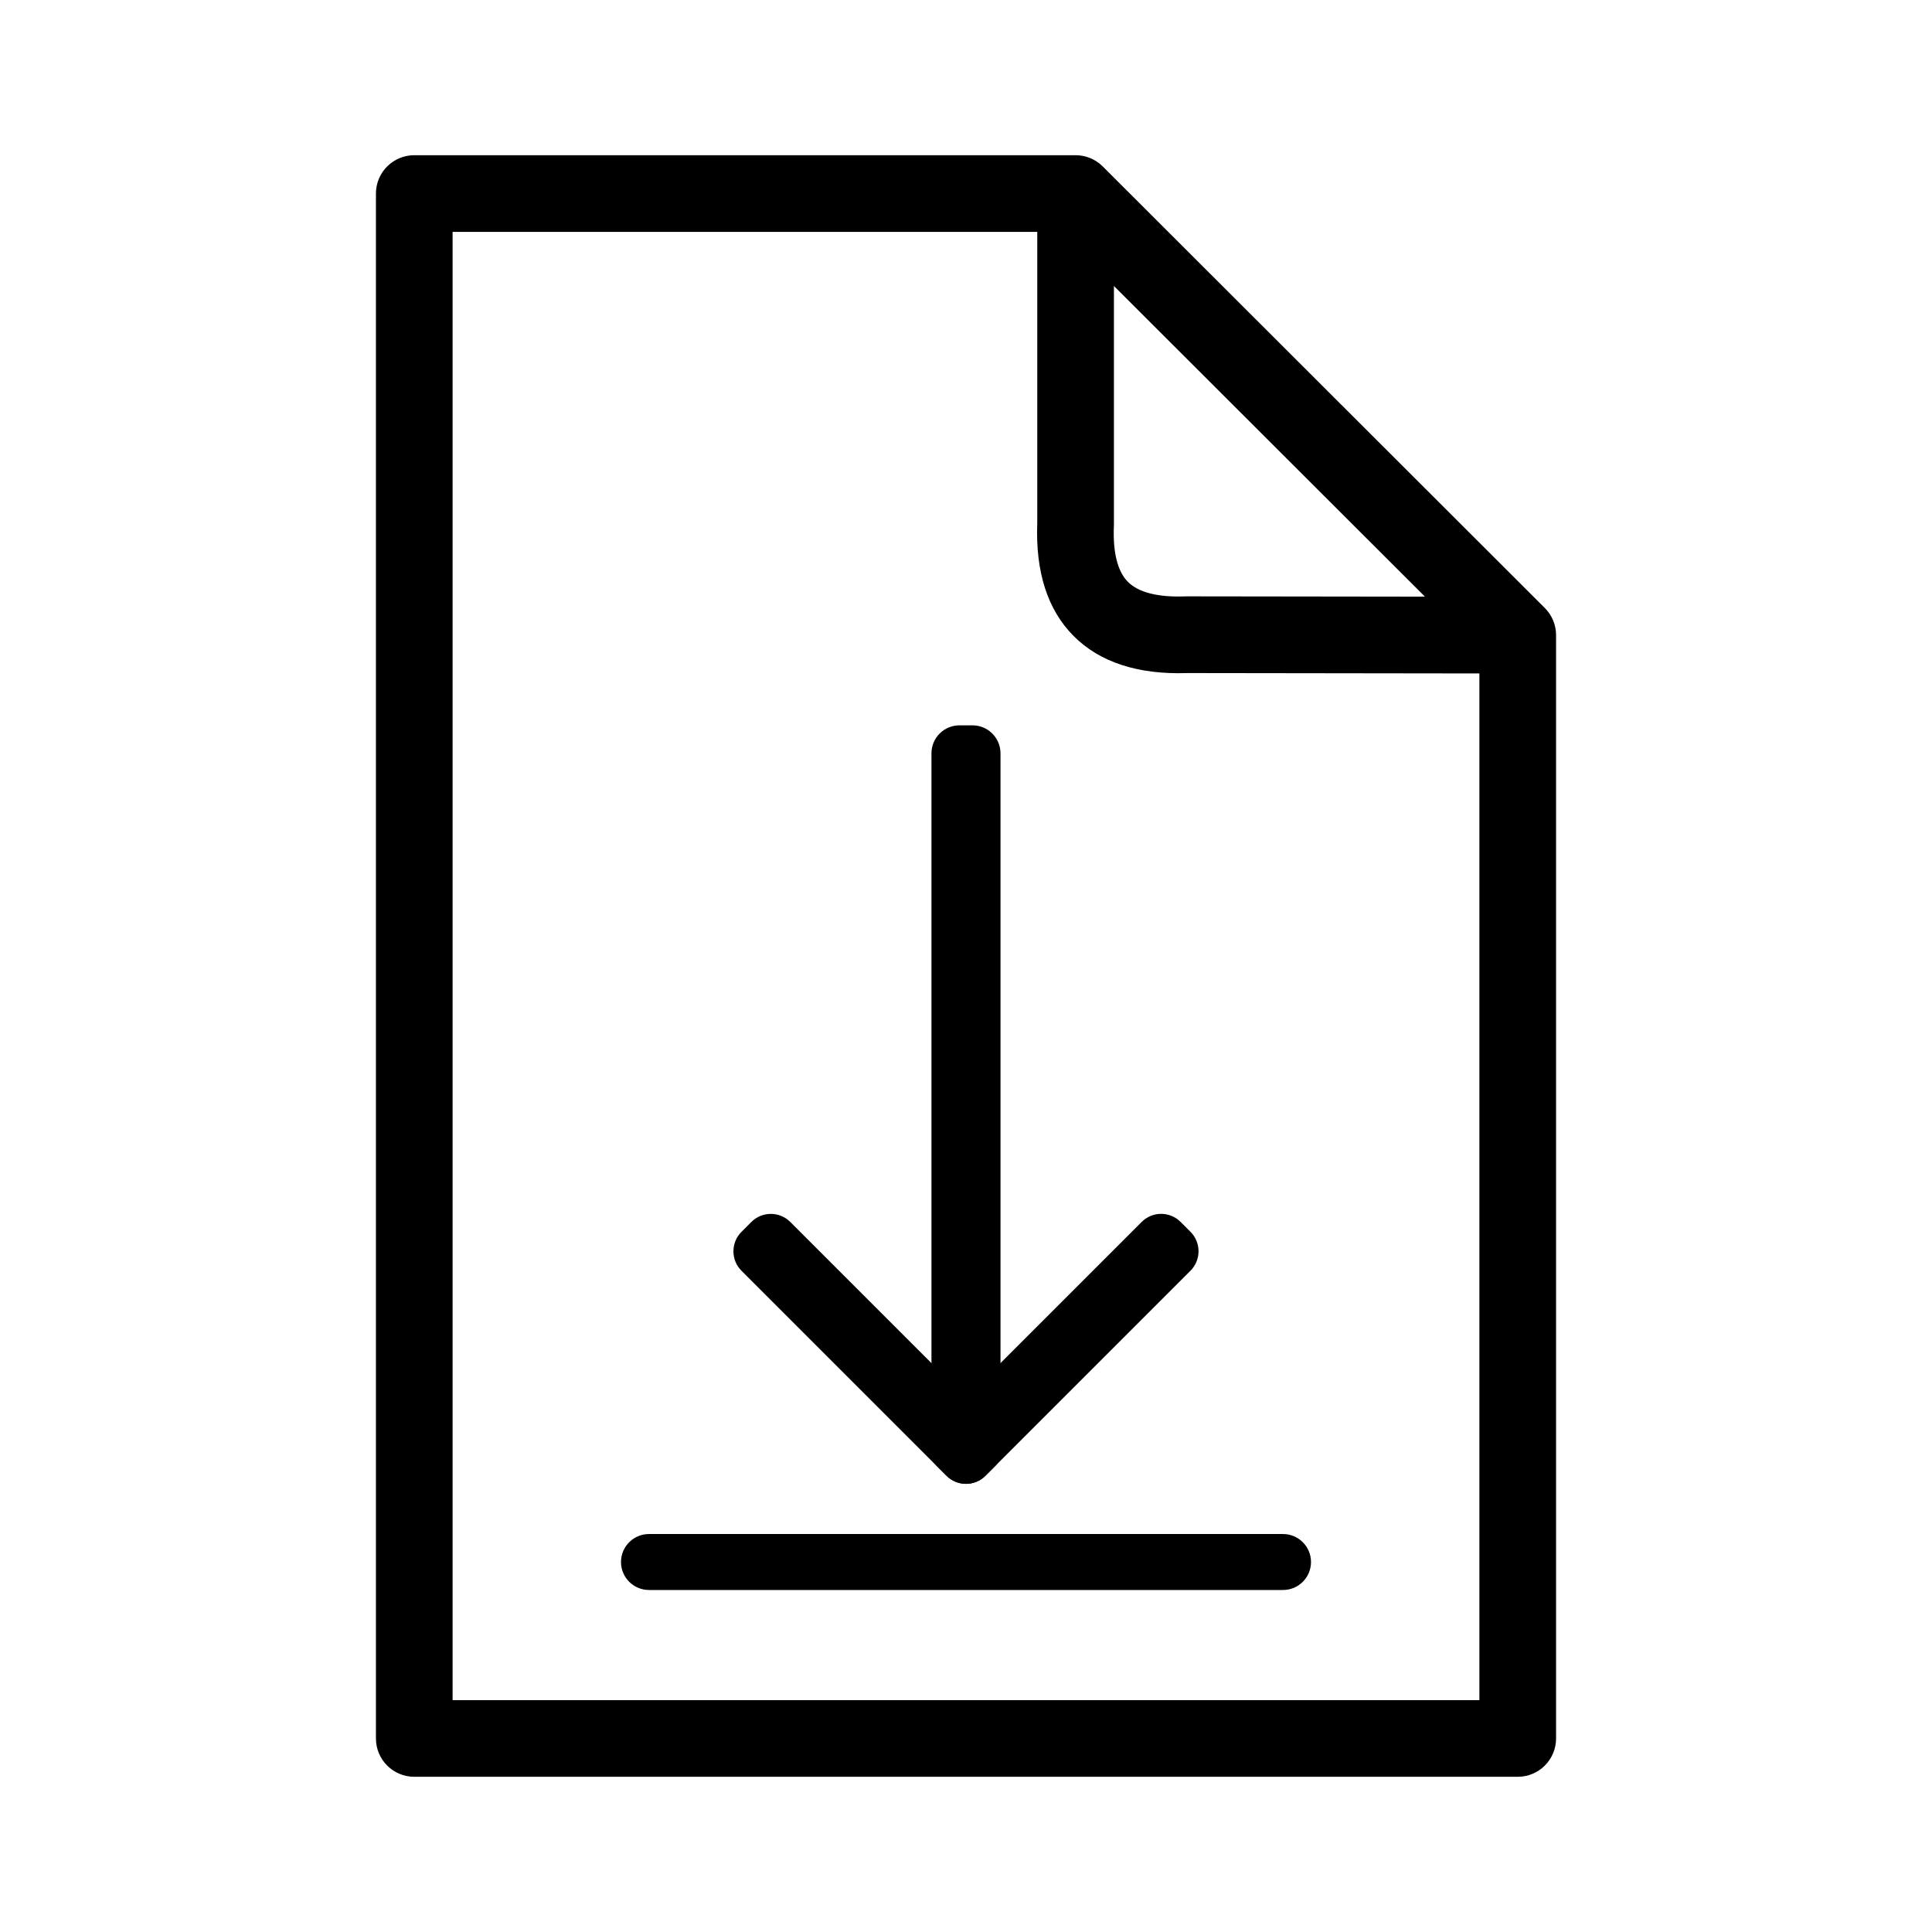
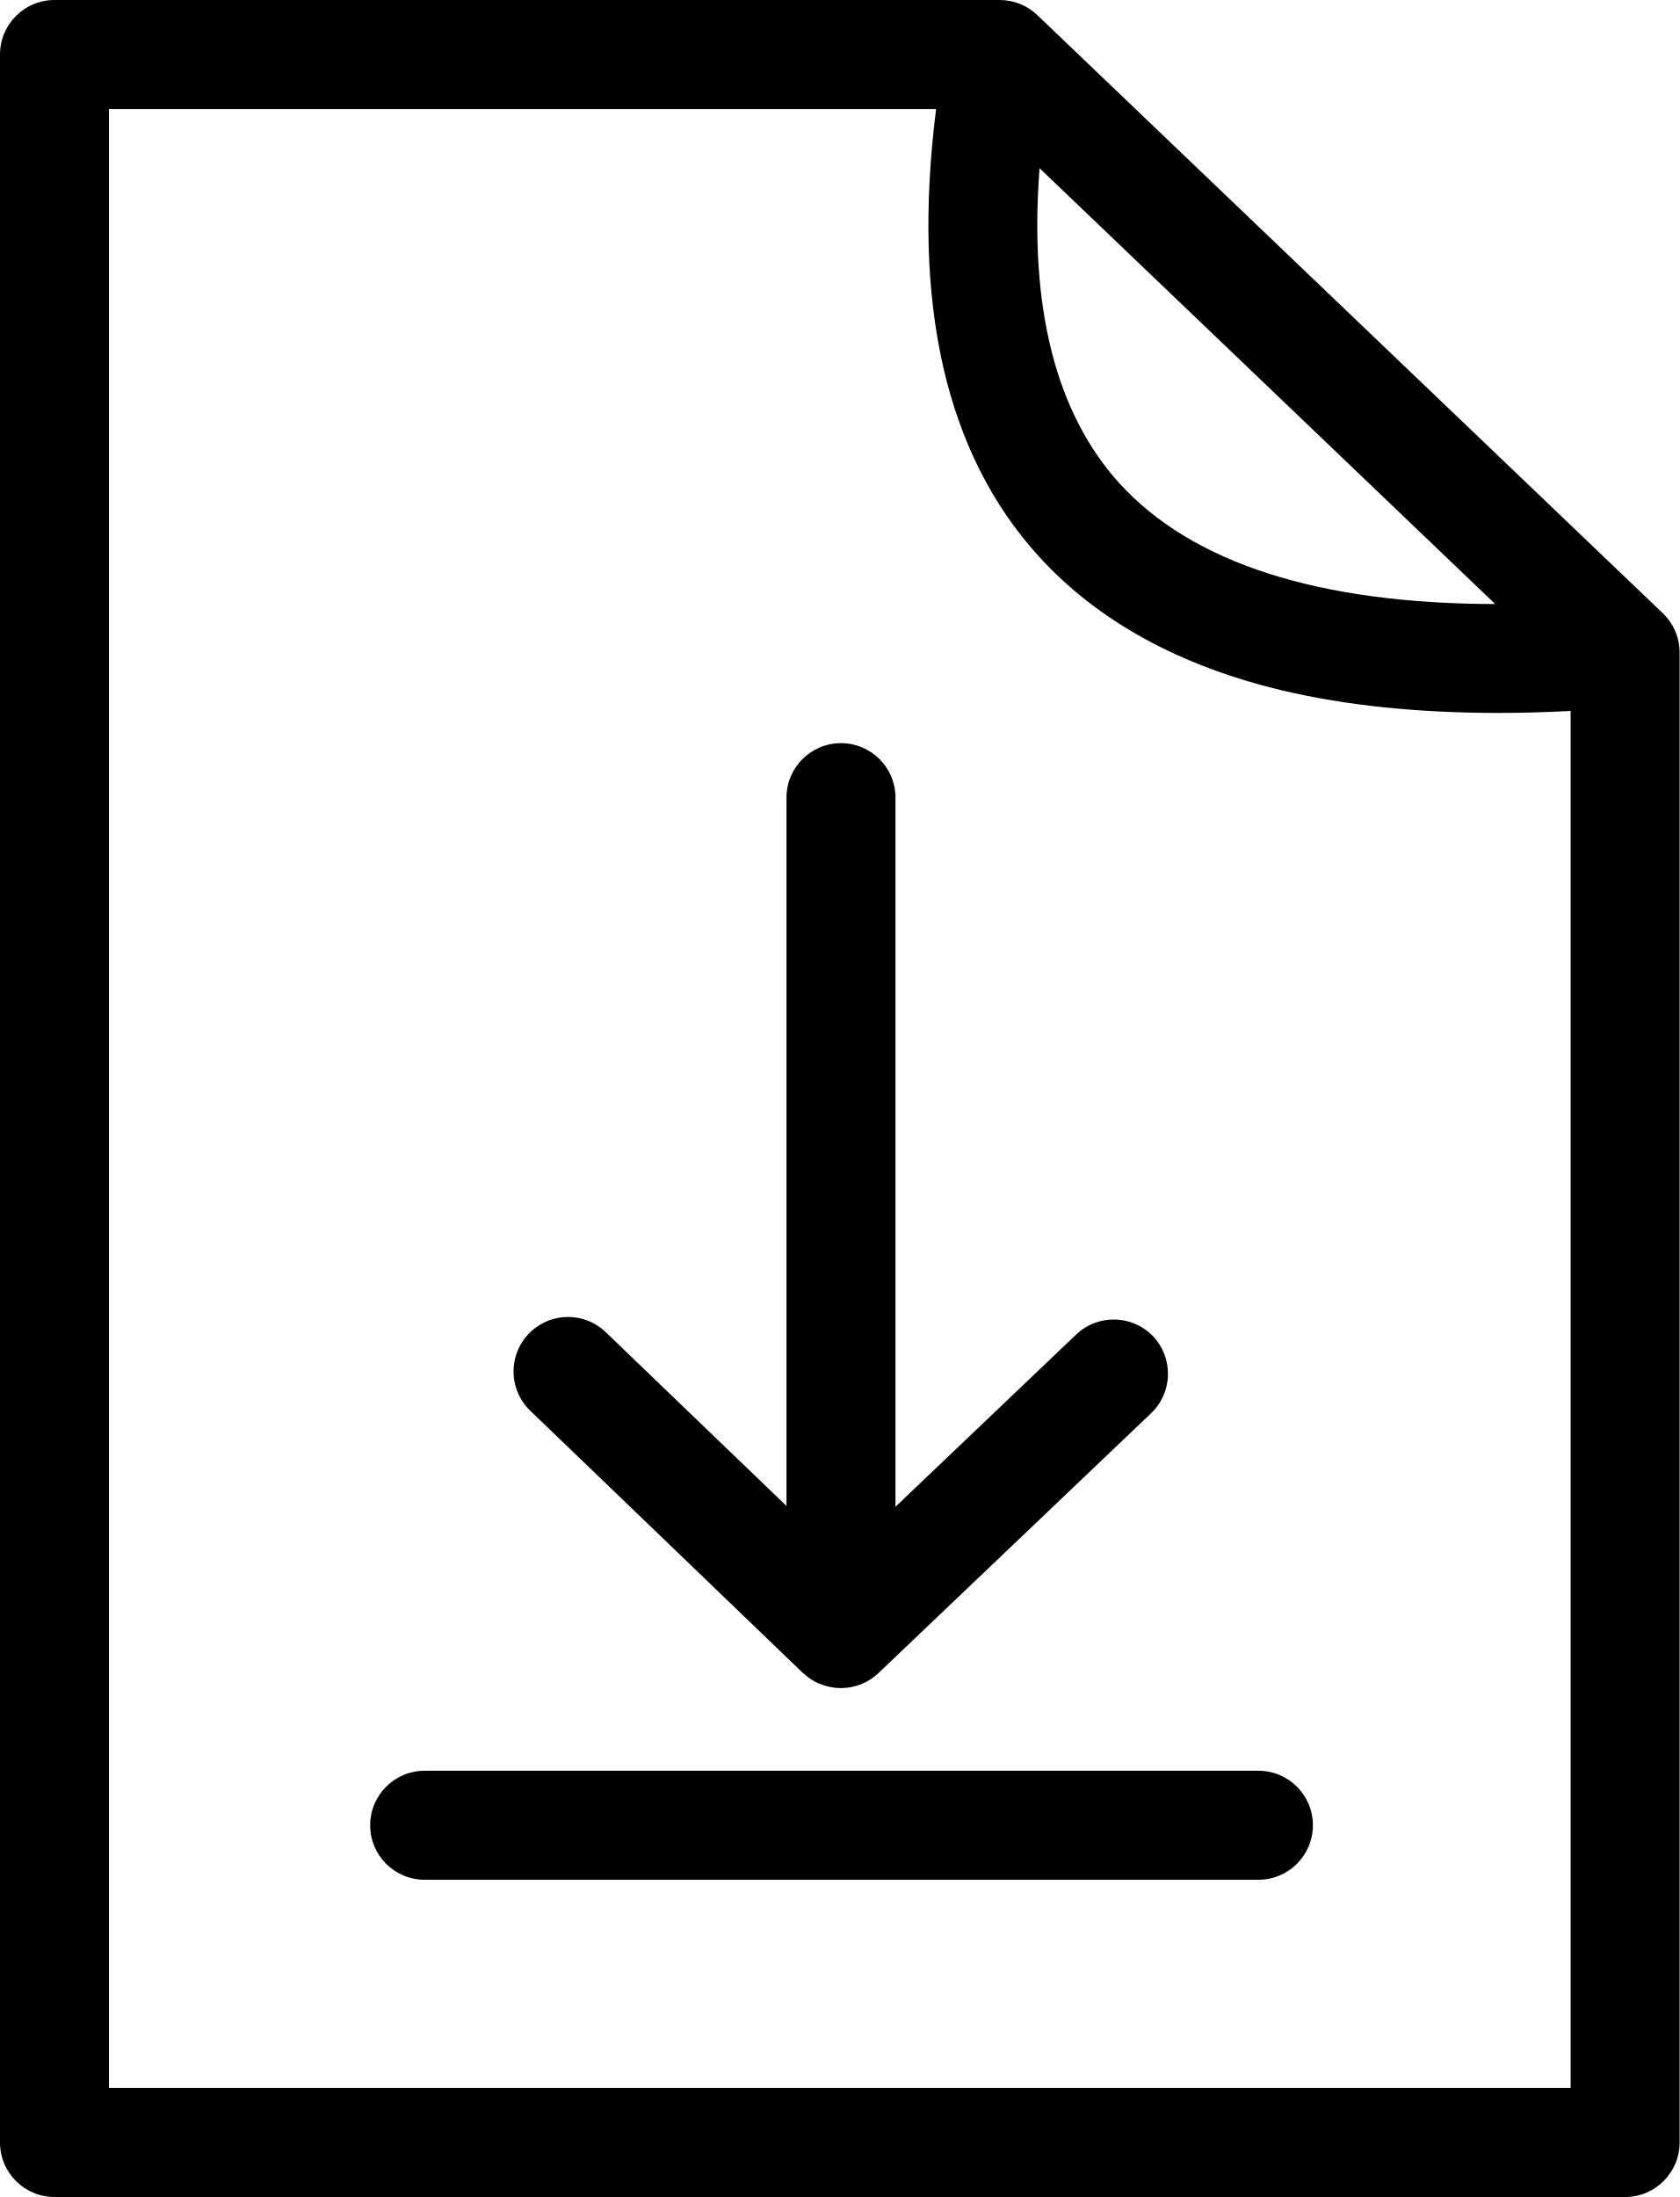
- <svg xmlns="http://www.w3.org/2000/svg" version="1.1" id="download-icon" x="0px" y="0px" viewBox="0 0 504 504" style="enable-background:new 0 0 504 504;" xml:space="preserve">
-   <path d="M403,158.61L287.66,43.41c-1.88-1.87-4.42-2.92-7.07-2.92H108.07c-5.52,0-10,4.48-10,10v403.02c0,5.52,4.48,10,10,10h287.86  c5.52,0,10-4.48,10-10V165.68C405.93,163.03,404.87,160.48,403,158.61z M290.58,137.14c0.01-0.14,0.01-0.28,0.01-0.41V74.61  l81.14,81.04l-62.15-0.08c-0.13-0.01-0.25,0-0.37,0.01c-7.17,0.26-12.21-1.02-14.97-3.79C291.53,149.06,290.29,144.13,290.58,137.14  z M118.07,443.51V60.49h152.52v76.04c-0.48,12.68,2.7,22.56,9.47,29.37c6.81,6.85,16.79,10.12,29.67,9.68l76.2,0.1v267.84H118.07z" />
-   <path d="M162,407.48L162,407.48c0-4.03,3.27-7.3,7.3-7.3H334.7c4.03,0,7.3,3.27,7.3,7.3l0,0c0,4.03-3.27,7.3-7.3,7.3H169.3  C165.27,414.78,162,411.51,162,407.48z" />
+ <svg xmlns="http://www.w3.org/2000/svg" id="download-icon" viewBox="0 0 385.28 503.88">
+   <path d="M440.23,140.64,296.76,3.47A12.47,12.47,0,0,0,288.12,0H71.31a12.5,12.5,0,0,0-12.5,12.5V491.38a12.5,12.5,0,0,0,12.5,12.5H431.59a12.5,12.5,0,0,0,12.5-12.5V149.68A12.5,12.5,0,0,0,440.23,140.64Zm-143-102.1,104.56,100c-40.58-.09-69.52-9.37-86.23-27.72C301,94.71,294.82,70.46,297.27,38.54ZM83.81,478.88V25H273.54c-5.66,44.72,2.25,79.2,23.58,102.63,13.44,14.76,32.21,25.09,55.78,30.71,14.48,3.44,31.08,5.17,49.61,5.17,5.36,0,10.9-.16,16.58-.45V478.88Z" transform="translate(-58.81)" />
+   <path d="M323.33,306.5a12.5,12.5,0,0,0-17.67-.42l-41.44,39.49V182.94a12.5,12.5,0,0,0-25,0V345.39l-41.15-39.56a12.5,12.5,0,1,0-17.33,18L243,383.71h0l.05,0,.07.07c.24.22.49.44.75.64l.27.22q.32.24.63.45a3.28,3.28,0,0,0,.31.2c.28.18.58.35.88.51l.39.18c.15.07.29.15.44.21l.11,0c.27.12.55.21.83.31l.35.12q.42.12.84.21c.12,0,.24.07.37.09s.57.09.86.13l.35.05a11.71,11.71,0,0,0,1.19.06h.06a11.41,11.41,0,0,0,1.16-.06l.53-.07.65-.1.64-.15.52-.13.67-.23.47-.17.64-.29.46-.22.59-.34.48-.29.51-.37.51-.38.44-.38.31-.27,62.57-59.63A12.51,12.51,0,0,0,323.33,306.5Z" transform="translate(-58.81)" />
  <g>
-     <path d="M253.7,369.22h-3.41c-4.03,0-7.3-3.27-7.3-7.3V196.52c0-4.03,3.27-7.3,7.3-7.3h3.41c4.03,0,7.3,3.27,7.3,7.3v165.41   C261,365.95,257.73,369.22,253.7,369.22z" />
-     <path d="M246.92,384.98l-2.58-2.58c-2.8-2.8-2.8-7.35,0-10.15l53.49-53.49c2.8-2.8,7.35-2.8,10.15,0l2.58,2.58   c2.8,2.8,2.8,7.35,0,10.15l-53.49,53.49C254.27,387.79,249.73,387.79,246.92,384.98z" />
-     <path d="M259.65,382.41l-2.58,2.58c-2.8,2.8-7.35,2.8-10.15,0l-53.49-53.49c-2.8-2.8-2.8-7.35,0-10.15l2.58-2.58   c2.8-2.8,7.35-2.8,10.15,0l53.49,53.49C262.46,375.06,262.46,379.6,259.65,382.41z" />
+     <line x1="97.41" y1="418.63" x2="288.66" y2="418.63" />
+     <path d="M347.47,431.12H156.22a12.5,12.5,0,0,1,0-25H347.47a12.5,12.5,0,0,1,0,25Z" transform="translate(-58.81)" />
  </g>
</svg>
